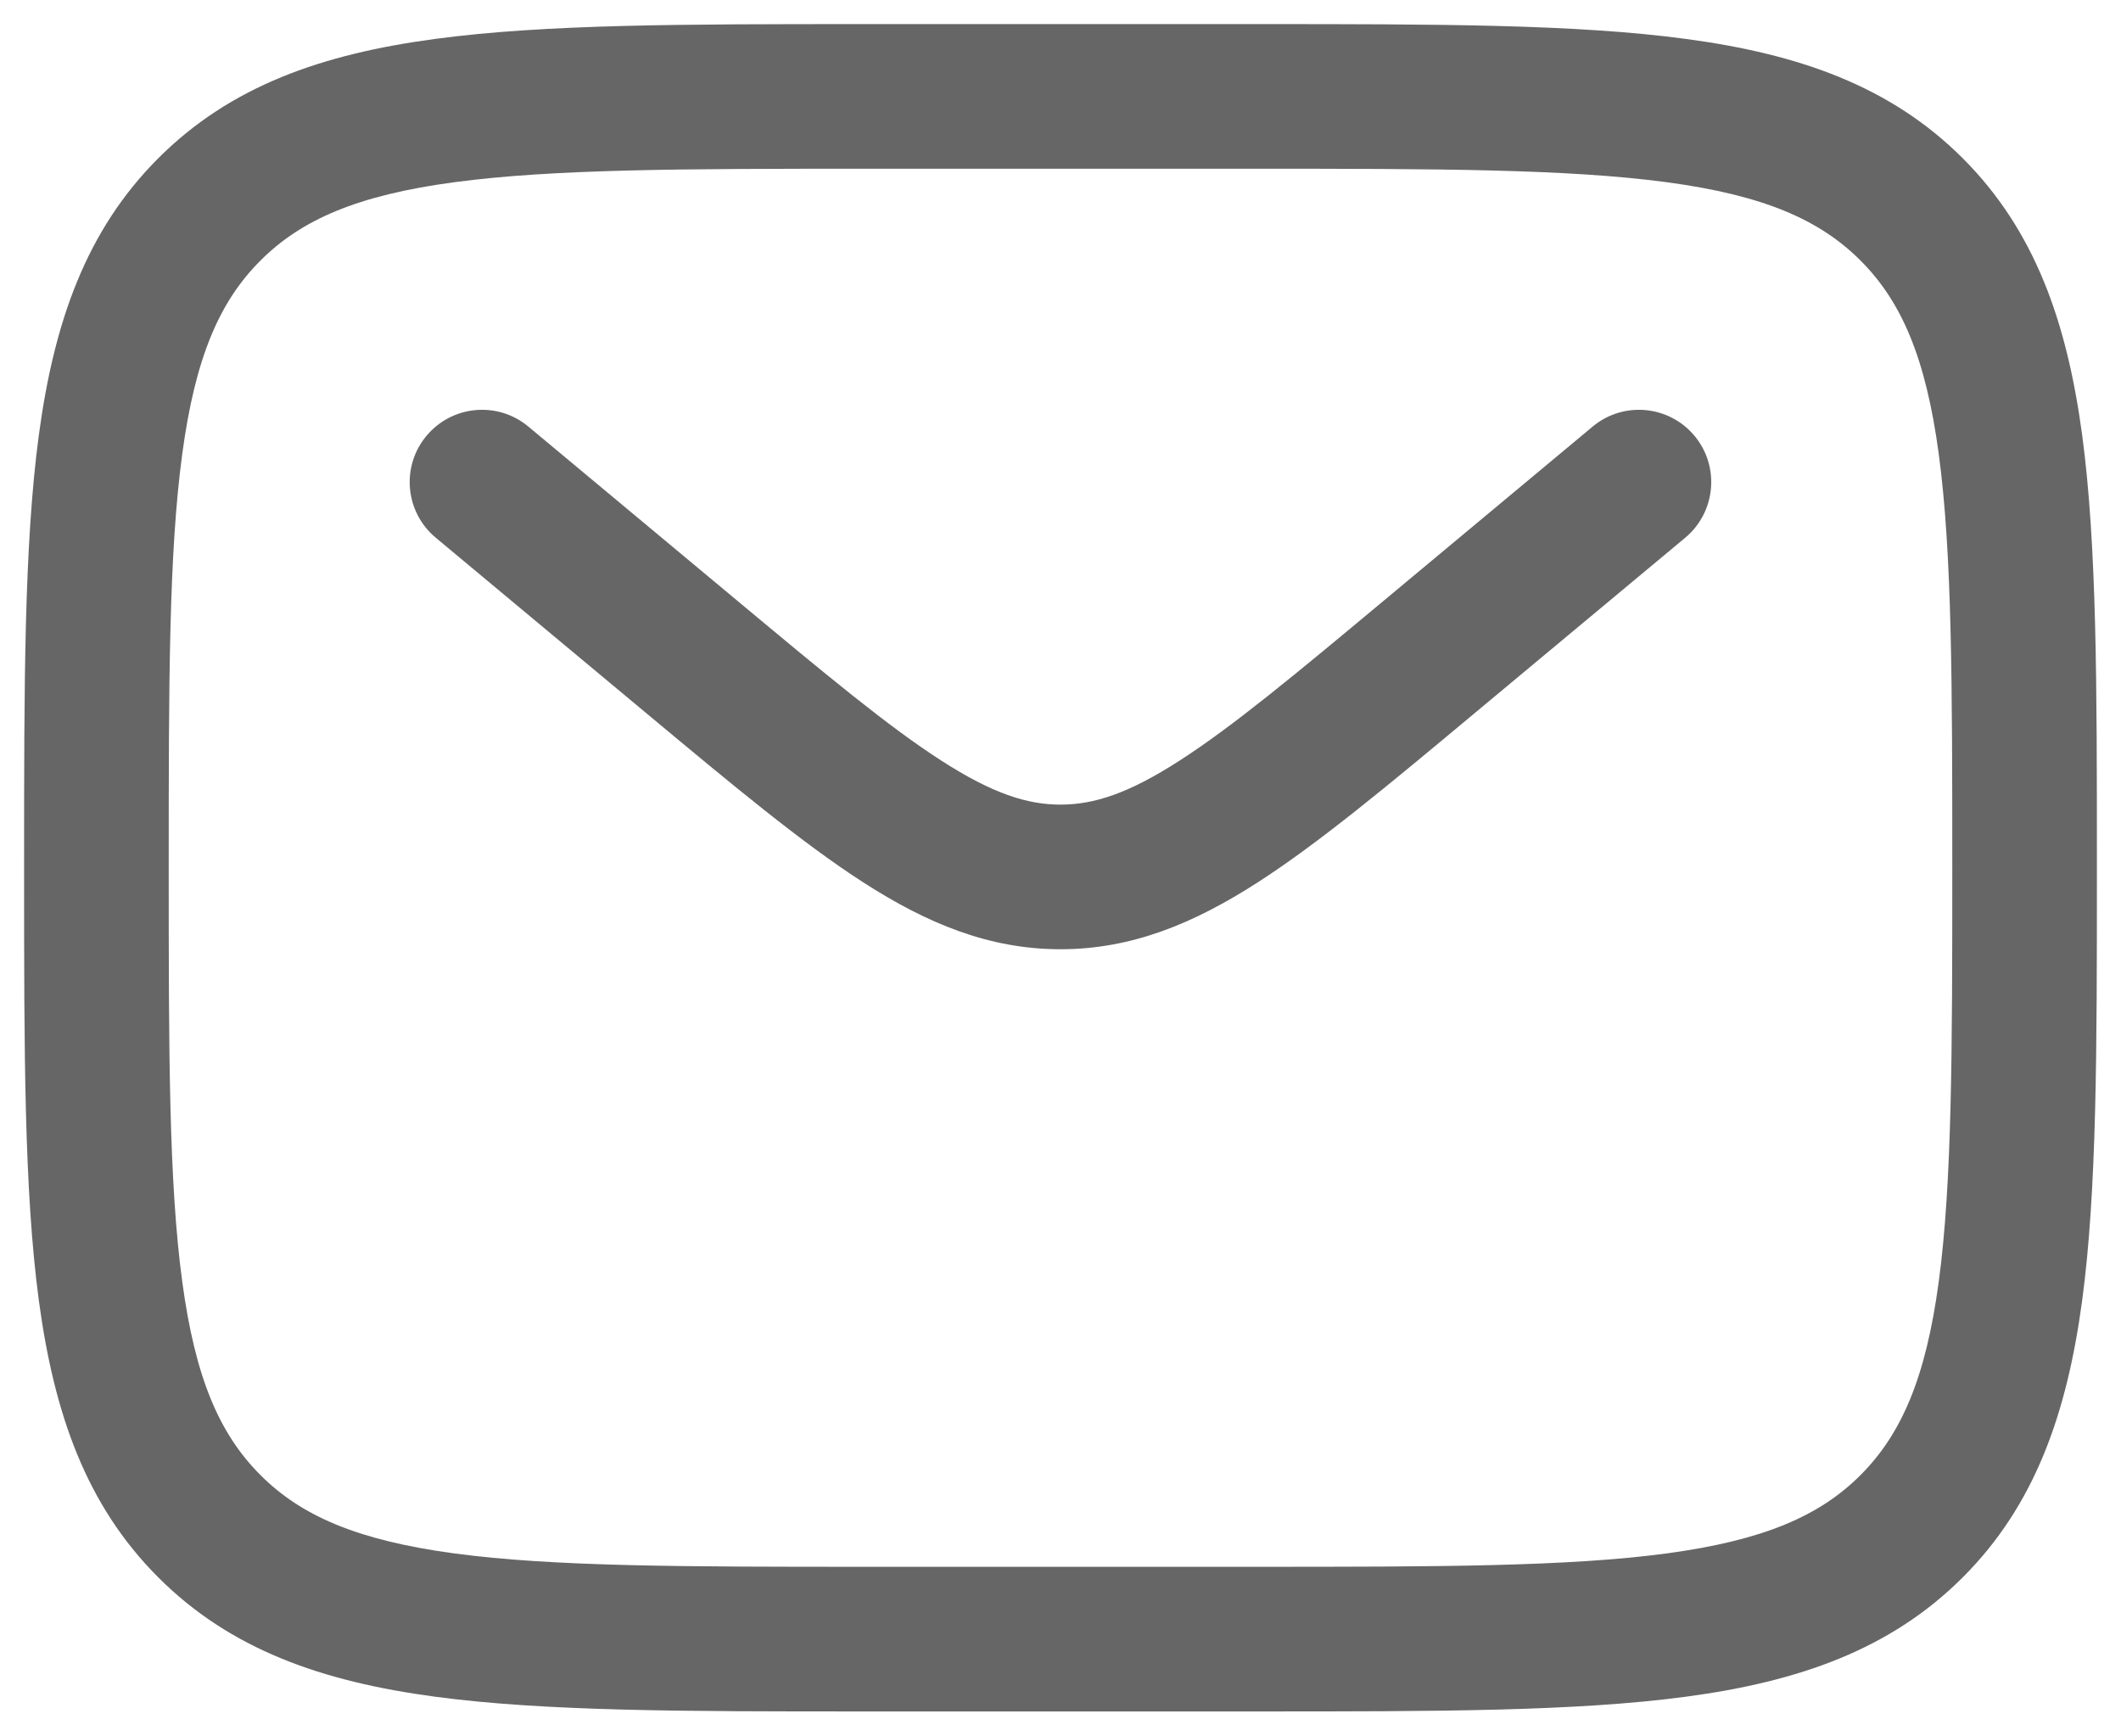
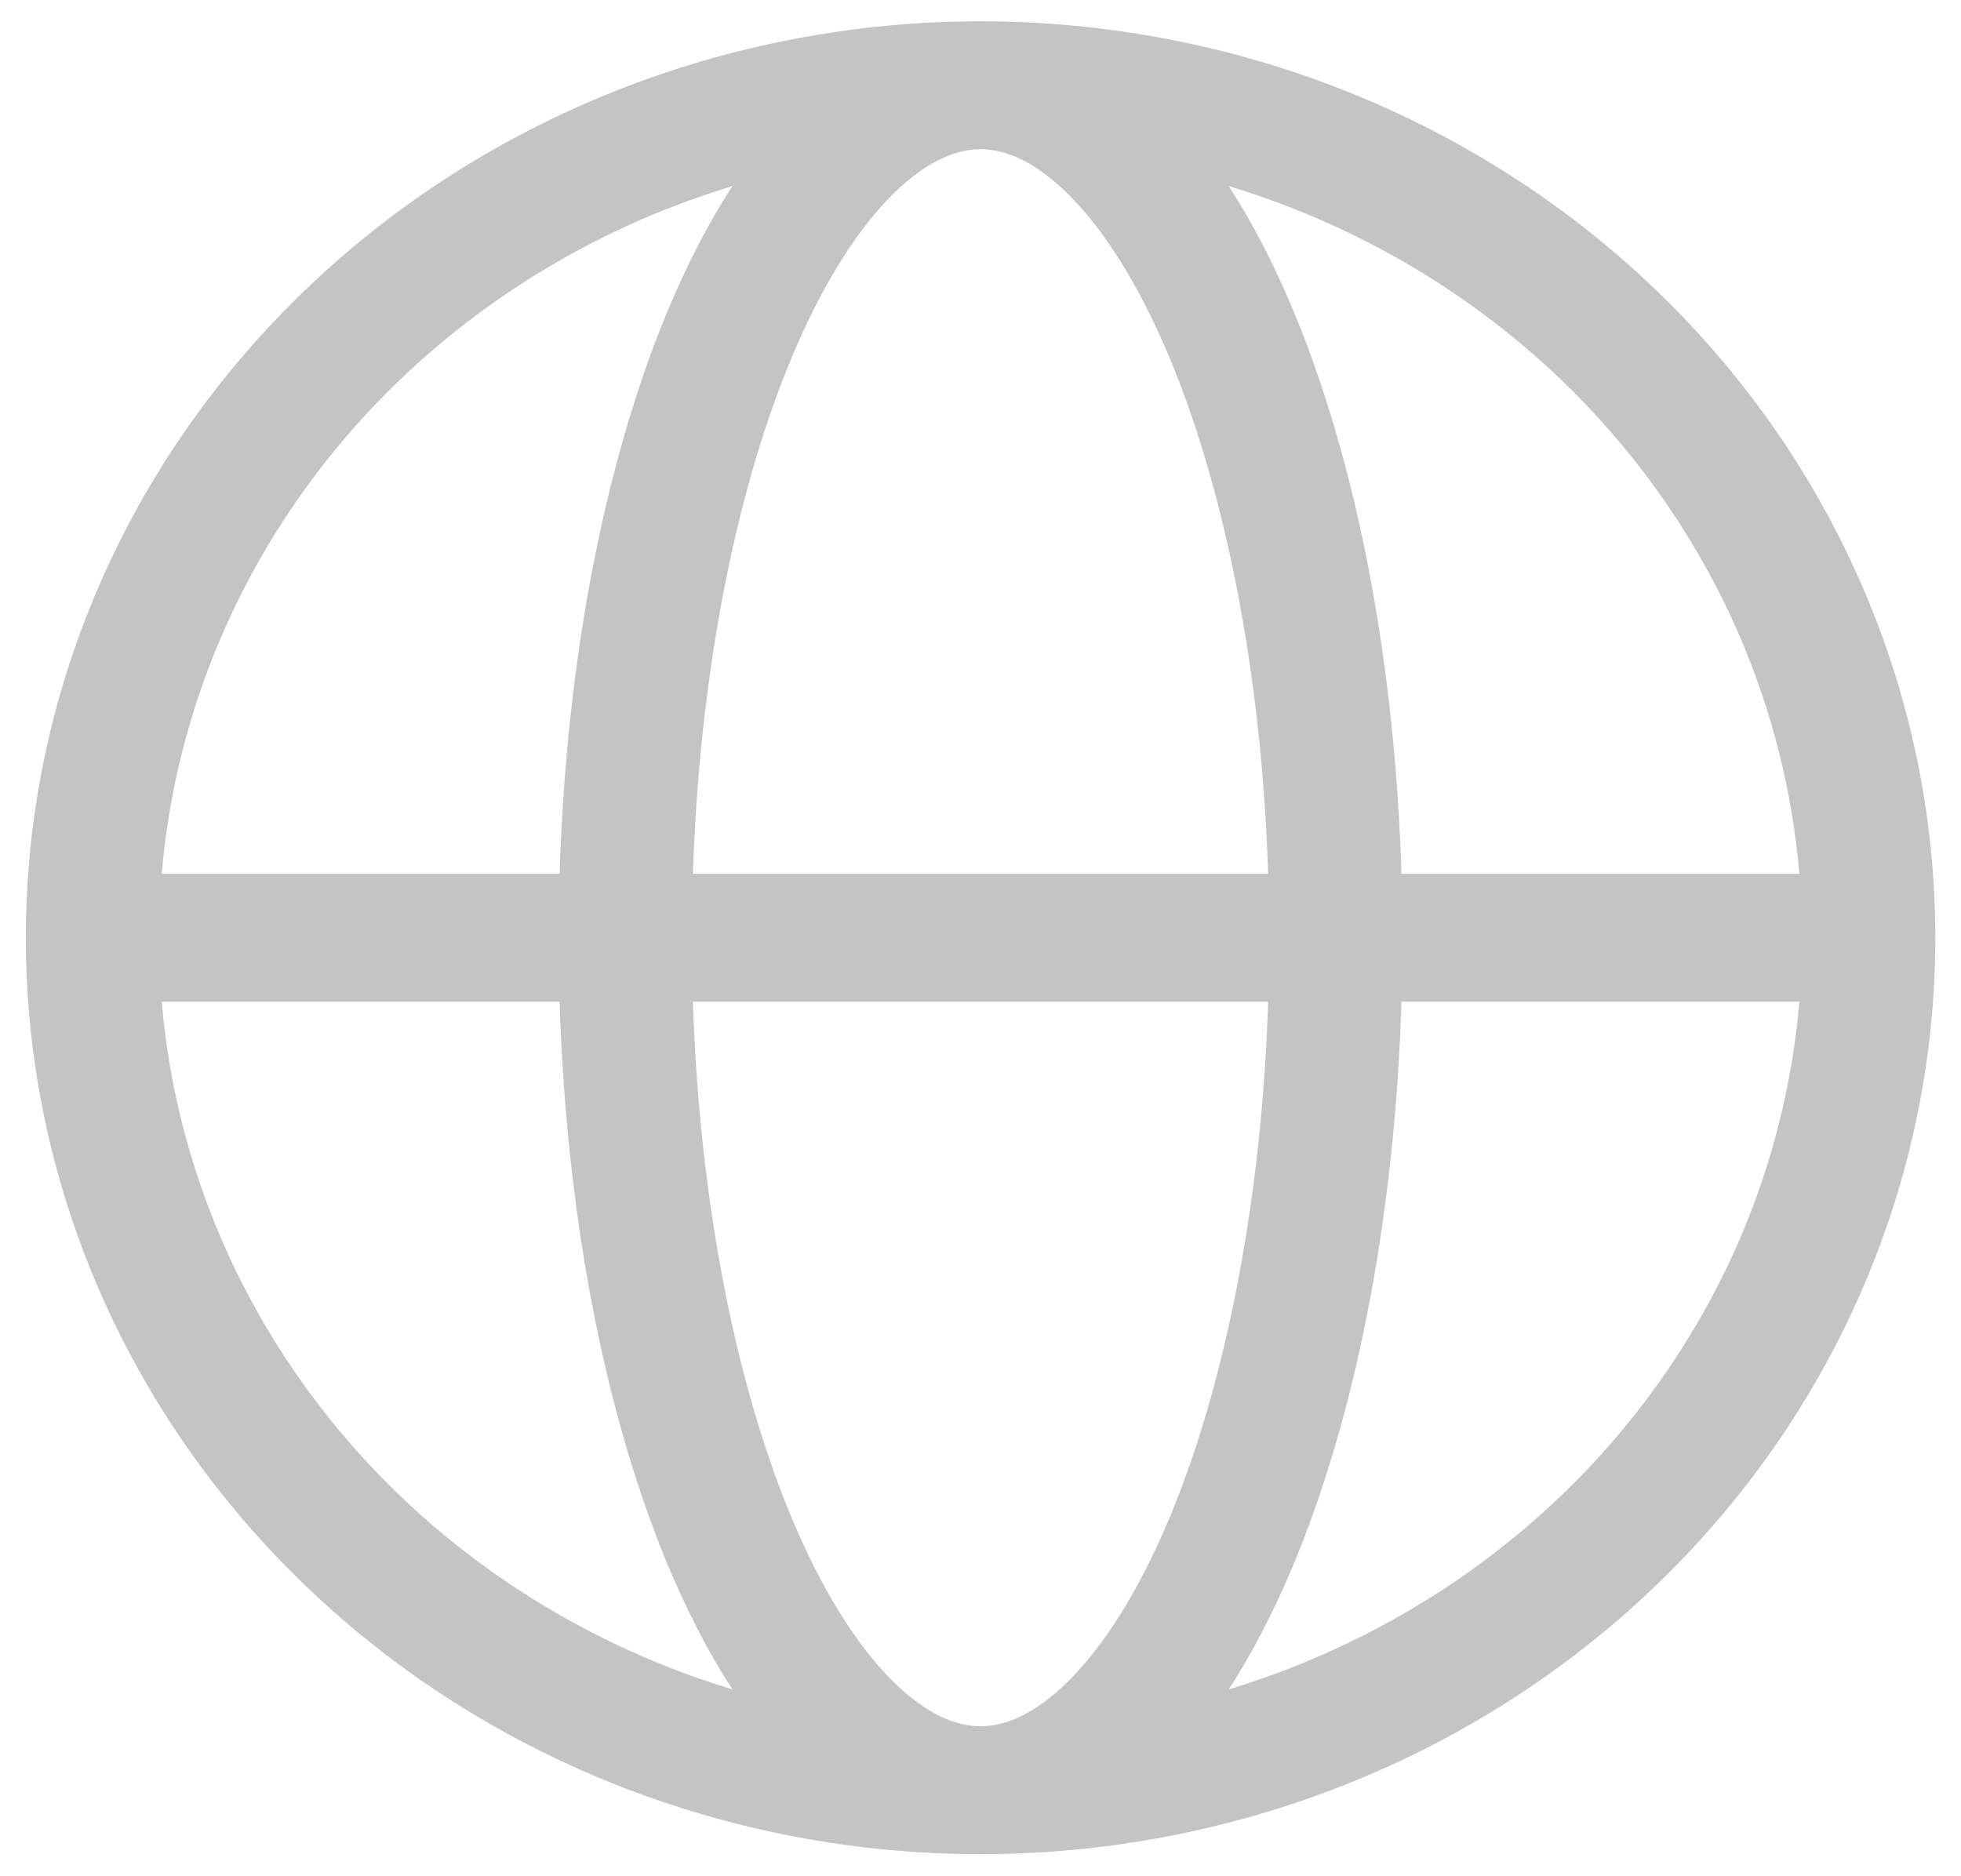
- <svg xmlns="http://www.w3.org/2000/svg" width="22" height="18" viewBox="0 0 22 18" fill="none">
-   <path fill-rule="evenodd" clip-rule="evenodd" d="M8.943 0.25H13.056C14.894 0.25 16.35 0.25 17.489 0.404C18.661 0.561 19.61 0.893 20.359 1.642C21.107 2.39 21.439 3.339 21.597 4.511C21.75 5.651 21.75 7.106 21.75 8.944V9.057C21.75 10.895 21.75 12.35 21.597 13.489C21.439 14.662 21.107 15.611 20.359 16.359C19.61 17.108 18.661 17.44 17.489 17.597C16.35 17.75 14.894 17.75 13.056 17.75H8.943C7.106 17.75 5.65 17.75 4.511 17.597C3.338 17.44 2.389 17.108 1.641 16.359C0.893 15.611 0.561 14.662 0.403 13.489C0.25 12.35 0.25 10.895 0.25 9.057V8.944C0.25 7.106 0.25 5.651 0.403 4.511C0.561 3.339 0.893 2.39 1.641 1.642C2.389 0.893 3.338 0.561 4.511 0.404C5.65 0.25 7.106 0.25 8.943 0.25ZM4.711 1.89C3.705 2.025 3.125 2.279 2.702 2.702C2.278 3.125 2.025 3.705 1.89 4.711C1.751 5.739 1.75 7.094 1.75 9C1.75 10.907 1.751 12.262 1.89 13.29C2.025 14.296 2.278 14.875 2.702 15.299C3.125 15.722 3.705 15.975 4.711 16.111C5.738 16.249 7.093 16.25 9 16.25H13C14.907 16.25 16.261 16.249 17.289 16.111C18.295 15.975 18.875 15.722 19.298 15.299C19.721 14.875 19.975 14.296 20.11 13.29C20.248 12.262 20.25 10.907 20.25 9C20.25 7.094 20.248 5.739 20.11 4.711C19.975 3.705 19.721 3.125 19.298 2.702C18.875 2.279 18.295 2.025 17.289 1.89C16.261 1.752 14.907 1.75 13 1.75H9C7.093 1.75 5.738 1.752 4.711 1.89ZM4.424 4.52C4.689 4.202 5.162 4.159 5.48 4.424L7.639 6.223C8.572 7.001 9.219 7.539 9.766 7.89C10.296 8.231 10.655 8.345 11 8.345C11.345 8.345 11.704 8.231 12.233 7.89C12.78 7.539 13.428 7.001 14.361 6.223L16.52 4.424C16.838 4.159 17.311 4.202 17.576 4.52C17.841 4.838 17.798 5.311 17.48 5.577L15.283 7.407C14.397 8.146 13.679 8.744 13.045 9.152C12.384 9.577 11.741 9.845 11 9.845C10.259 9.845 9.615 9.577 8.955 9.152C8.321 8.744 7.603 8.146 6.716 7.407L4.52 5.577C4.201 5.311 4.158 4.838 4.424 4.52Z" fill="#666666" />
+ <svg xmlns="http://www.w3.org/2000/svg" width="23" height="22" viewBox="0 0 23 22" fill="none">
+   <path fill-rule="evenodd" clip-rule="evenodd" d="M8.591 2.182C8.328 2.262 8.069 2.353 7.813 2.454C6.644 2.919 5.582 3.6 4.687 4.459C3.793 5.318 3.083 6.338 2.599 7.46C2.214 8.351 1.978 9.292 1.897 10.25H6.564C6.597 9.154 6.704 8.074 6.88 7.051C7.097 5.796 7.417 4.639 7.829 3.65C8.054 3.111 8.308 2.616 8.591 2.182ZM11.501 0.25C10.03 0.25 8.574 0.528 7.215 1.068C5.857 1.609 4.622 2.4 3.583 3.399C2.543 4.397 1.718 5.582 1.155 6.886C0.592 8.19 0.303 9.588 0.303 11C0.303 12.412 0.592 13.81 1.155 15.114C1.718 16.418 2.543 17.603 3.583 18.601C4.622 19.6 5.857 20.392 7.215 20.932C8.574 21.472 10.03 21.75 11.501 21.75C12.971 21.75 14.427 21.472 15.786 20.932C17.145 20.392 18.379 19.6 19.419 18.601C20.459 17.603 21.283 16.418 21.846 15.114C22.409 13.81 22.699 12.412 22.699 11C22.699 9.588 22.409 8.19 21.846 6.886C21.283 5.582 20.459 4.397 19.419 3.399C18.379 2.4 17.145 1.609 15.786 1.068C14.427 0.528 12.971 0.25 11.501 0.25ZM11.501 1.75C11.229 1.75 10.877 1.876 10.468 2.282C10.056 2.692 9.644 3.333 9.28 4.207C8.918 5.076 8.624 6.124 8.422 7.296C8.26 8.236 8.16 9.233 8.127 10.25L14.874 10.25C14.841 9.233 14.742 8.236 14.579 7.296C14.377 6.124 14.083 5.076 13.722 4.207C13.357 3.333 12.945 2.692 12.533 2.282C12.124 1.876 11.773 1.75 11.501 1.75ZM16.437 10.25C16.404 9.154 16.297 8.074 16.121 7.051C15.904 5.796 15.584 4.639 15.172 3.65C14.947 3.111 14.693 2.616 14.411 2.182C14.673 2.262 14.933 2.353 15.188 2.454C16.357 2.919 17.419 3.6 18.314 4.459C19.209 5.318 19.918 6.338 20.403 7.46C20.787 8.351 21.023 9.292 21.104 10.25H16.437ZM14.874 11.75L8.127 11.75C8.16 12.767 8.26 13.764 8.422 14.704C8.624 15.876 8.918 16.924 9.28 17.793C9.644 18.667 10.056 19.308 10.468 19.718C10.877 20.124 11.229 20.25 11.501 20.25C11.773 20.25 12.124 20.124 12.533 19.718C12.945 19.308 13.357 18.667 13.722 17.793C14.083 16.924 14.377 15.876 14.579 14.704C14.742 13.764 14.841 12.767 14.874 11.75ZM14.411 19.818C14.693 19.384 14.947 18.889 15.172 18.35C15.584 17.361 15.904 16.204 16.121 14.949C16.297 13.926 16.404 12.846 16.437 11.75H21.104C21.023 12.708 20.787 13.649 20.403 14.54C19.918 15.662 19.209 16.682 18.314 17.541C17.419 18.4 16.357 19.081 15.188 19.546C14.933 19.647 14.673 19.738 14.411 19.818ZM8.591 19.818C8.308 19.384 8.054 18.889 7.829 18.35C7.417 17.361 7.097 16.204 6.88 14.949C6.704 13.926 6.597 12.846 6.564 11.75H1.897C1.978 12.708 2.214 13.649 2.599 14.54C3.083 15.662 3.793 16.682 4.687 17.541C5.582 18.4 6.644 19.081 7.813 19.546C8.069 19.647 8.328 19.738 8.591 19.818Z" fill="#C4C4C4" />
</svg>
